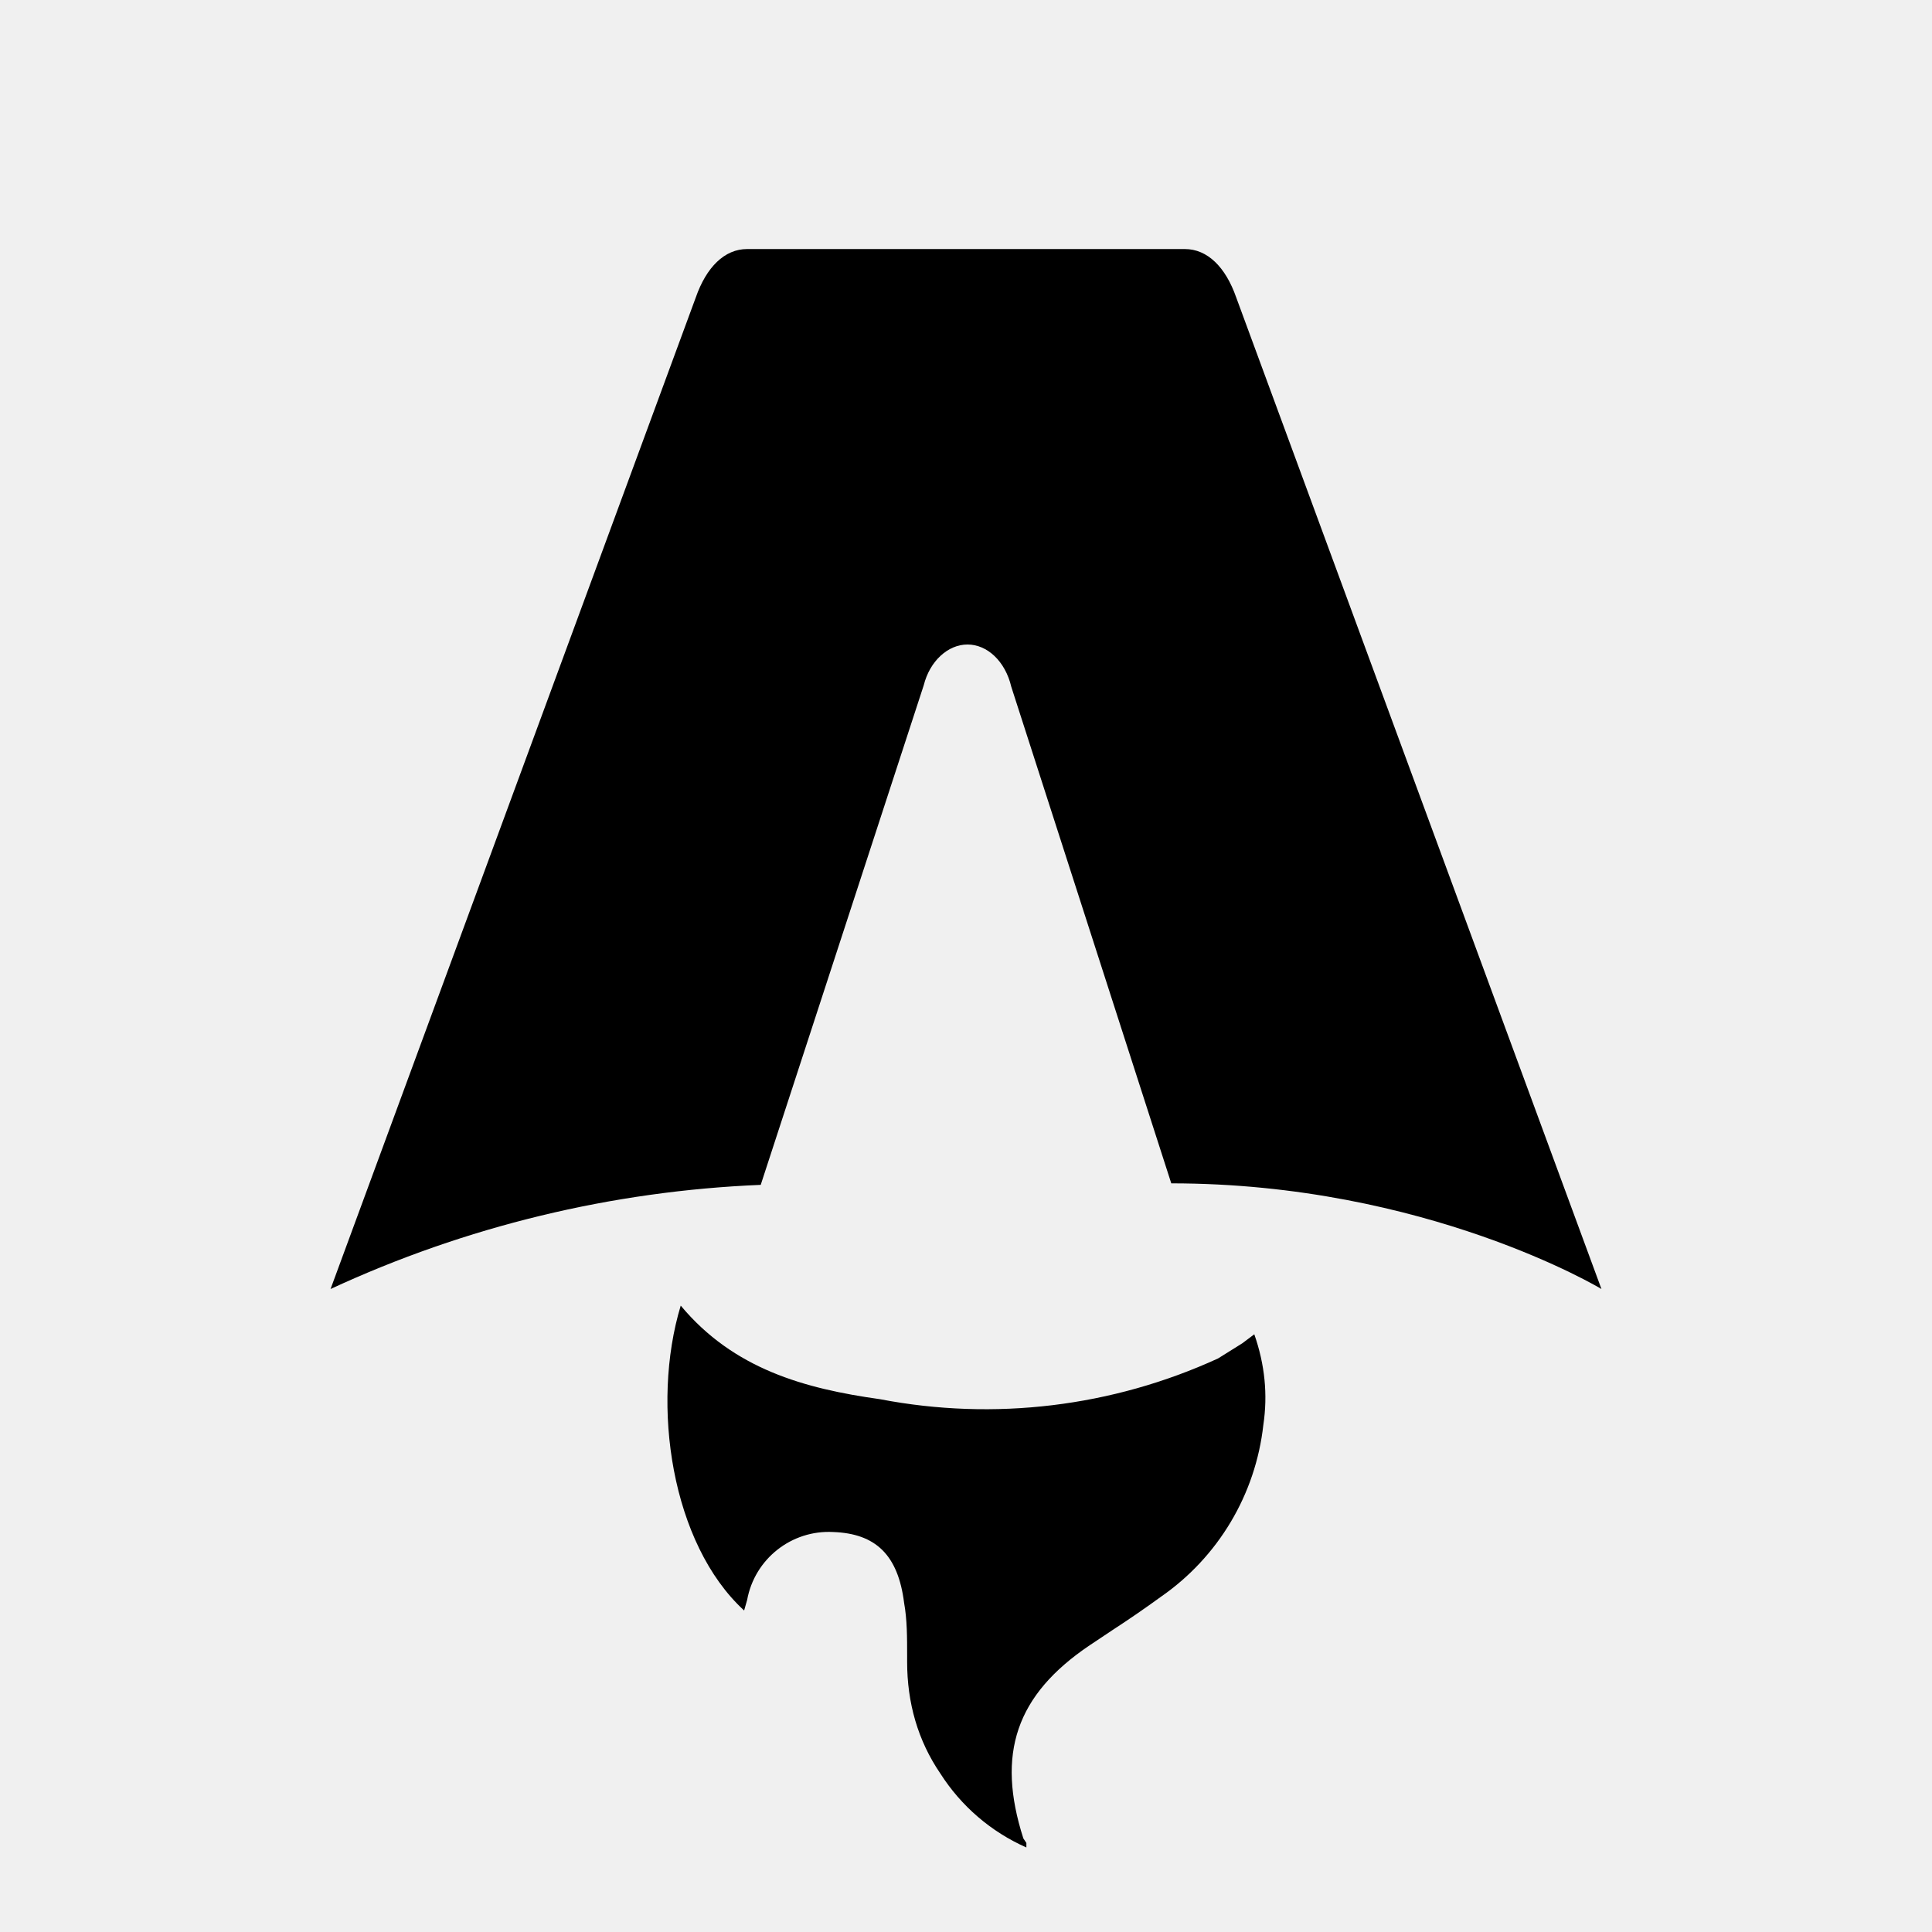
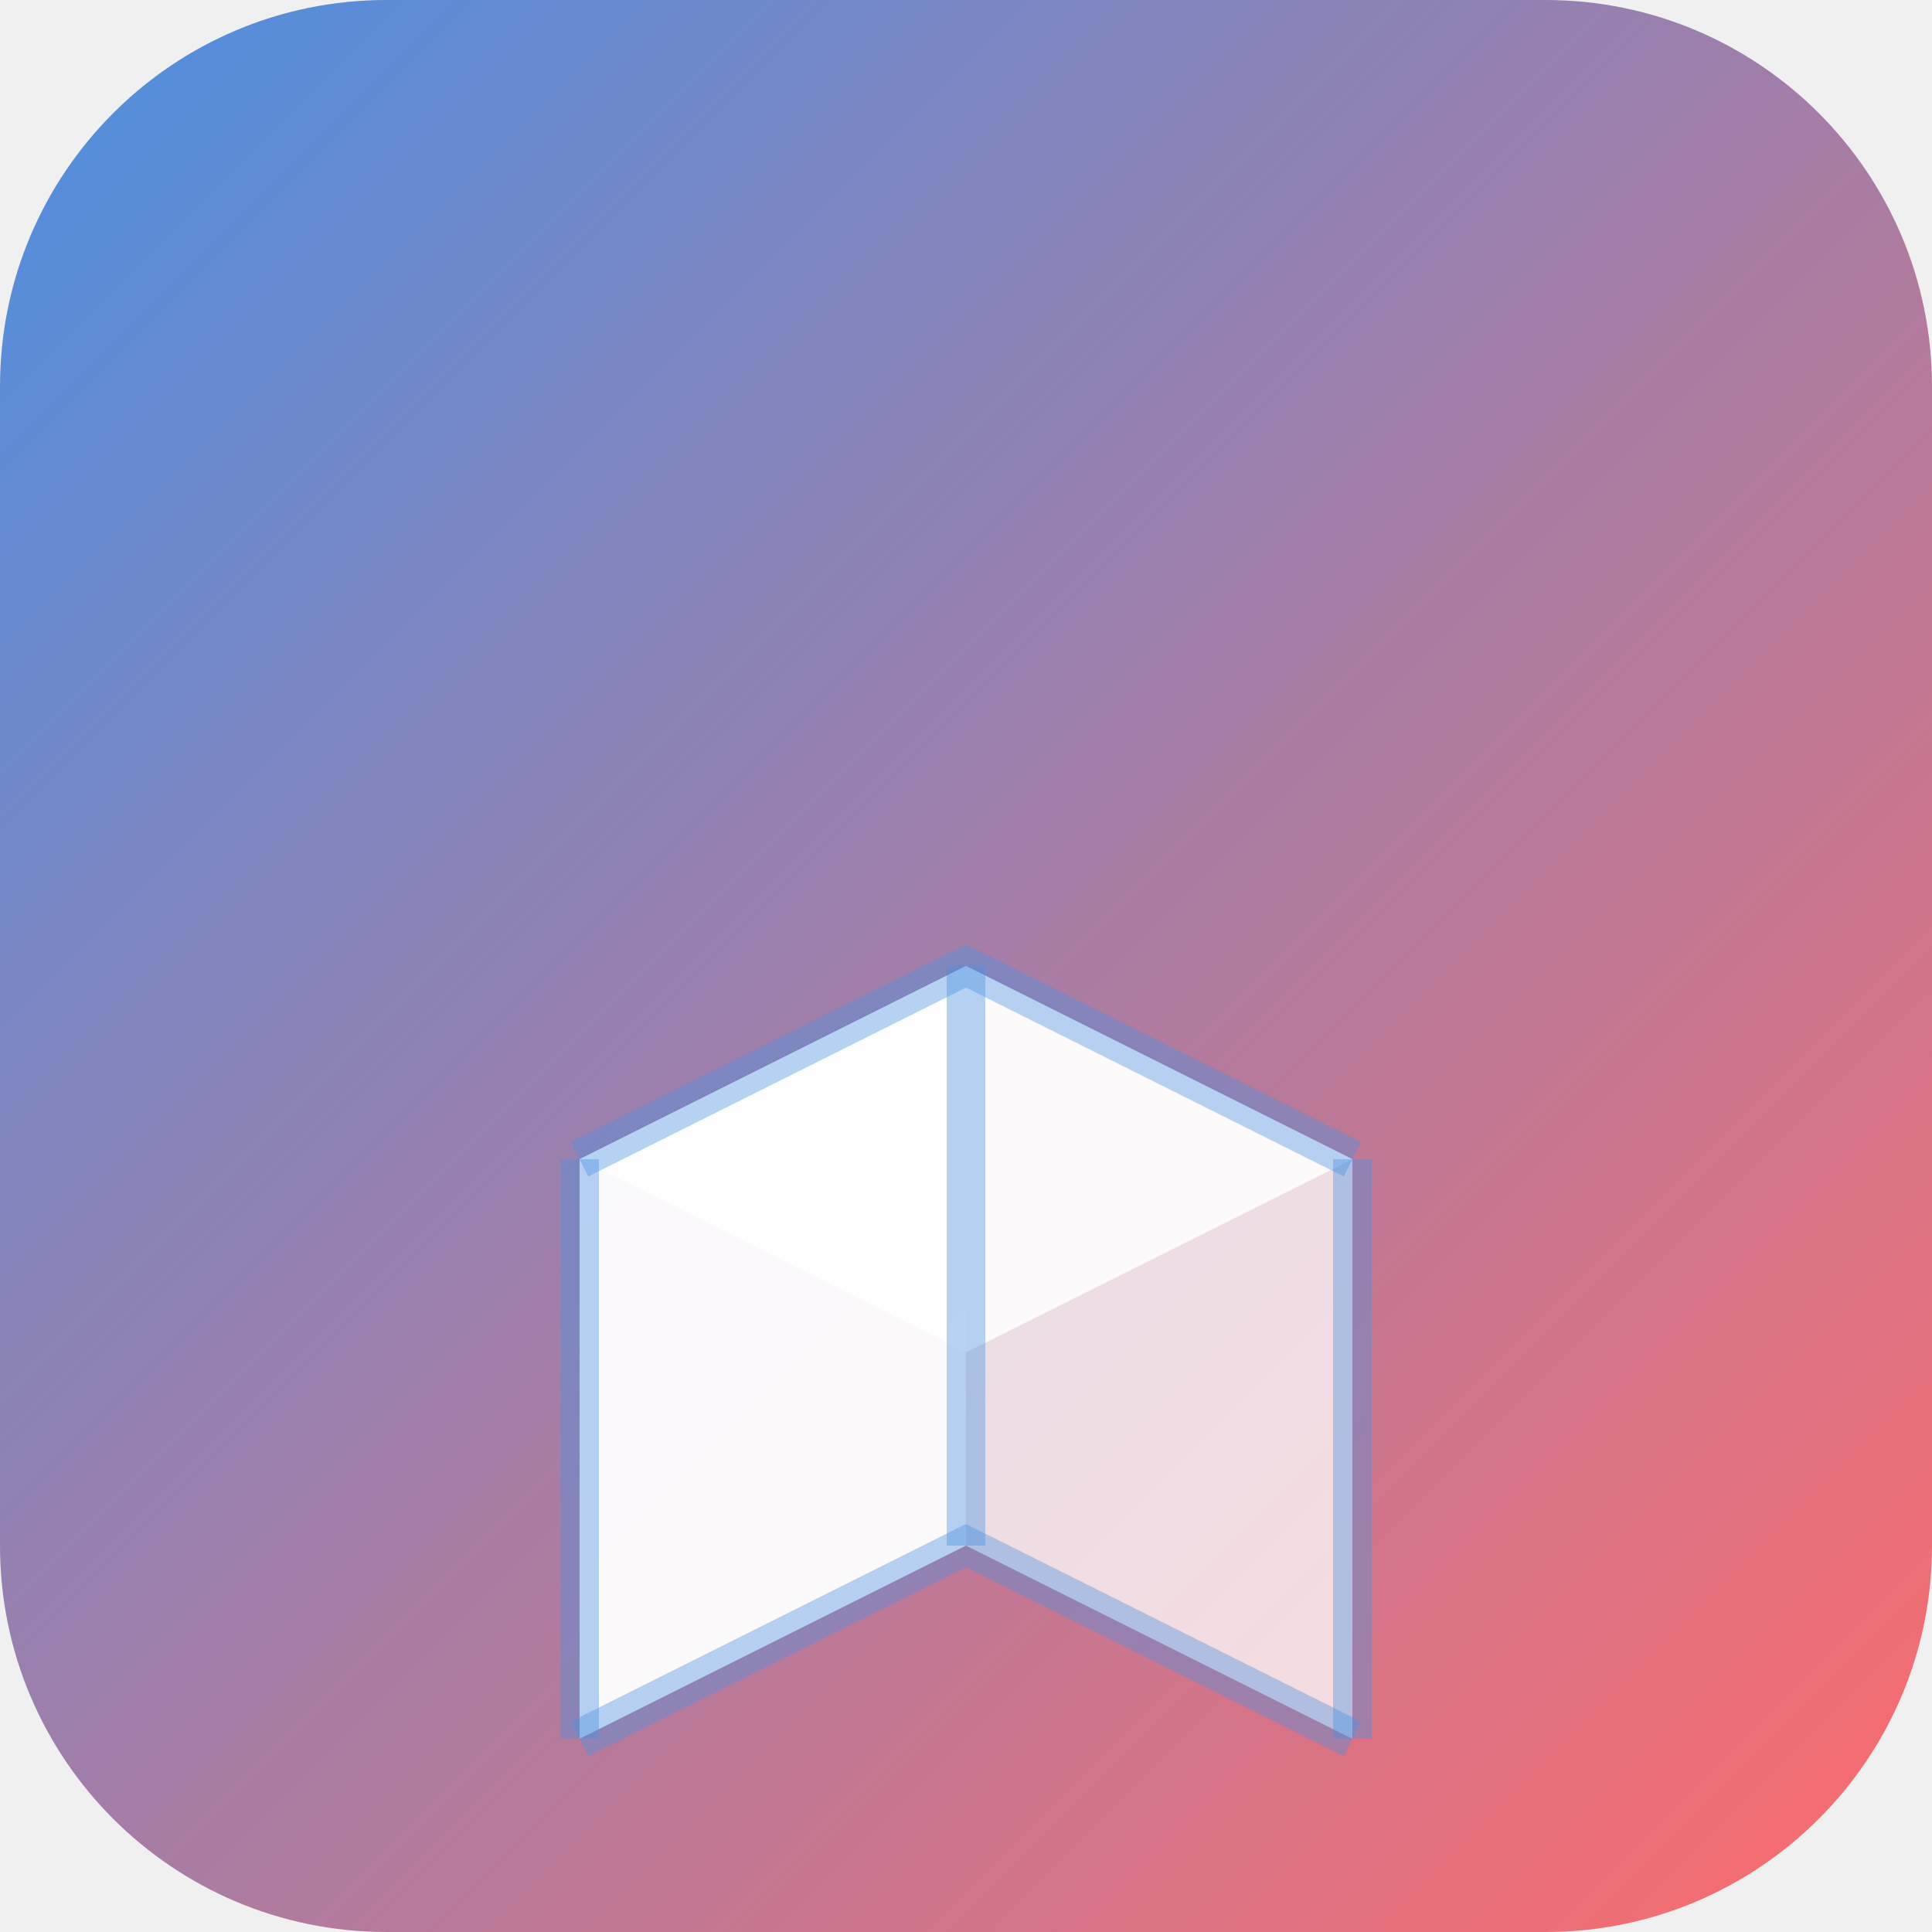
- <svg xmlns="http://www.w3.org/2000/svg" fill="none" viewBox="0 0 128 128">
-   <path d="M50.4 78.5a75.1 75.1 0 0 0-28.5 6.9l24.2-65.7c.7-2 1.9-3.2 3.4-3.2h29c1.5 0 2.7 1.2 3.4 3.2l24.2 65.7s-11.6-7-28.5-7L67 45.5c-.4-1.7-1.6-2.8-2.9-2.8-1.3 0-2.5 1.1-2.9 2.7L50.4 78.5Zm-1.1 28.2Zm-4.2-20.2c-2 6.6-.6 15.8 4.2 20.2a17.5 17.5 0 0 1 .2-.7 5.5 5.5 0 0 1 5.7-4.5c2.8.1 4.3 1.5 4.7 4.7.2 1.1.2 2.3.2 3.5v.4c0 2.7.7 5.2 2.2 7.4a13 13 0 0 0 5.7 4.9v-.3l-.2-.3c-1.8-5.6-.5-9.5 4.4-12.8l1.5-1a73 73 0 0 0 3.2-2.2 16 16 0 0 0 6.8-11.4c.3-2 .1-4-.6-6l-.8.6-1.6 1a37 37 0 0 1-22.4 2.7c-5-.7-9.7-2-13.2-6.2Z" />
-   <style>
-         path { fill: #000; }
-         @media (prefers-color-scheme: dark) {
-             path { fill: #FFF; }
-         }
-     </style>
+ <svg xmlns="http://www.w3.org/2000/svg" viewBox="0 0 100 100">
+   <defs>
+     <linearGradient id="cubeGradient" x1="0%" y1="0%" x2="100%" y2="100%">
+       <stop offset="0%" style="stop-color:#4A90E2;stop-opacity:1" />
+       <stop offset="100%" style="stop-color:#FF6B6B;stop-opacity:1" />
+     </linearGradient>
+   </defs>
+   <rect width="100" height="100" rx="20" fill="url(#cubeGradient)" />
+   <path d="M30 60 L50 50 L50 80 L30 90 Z" fill="#FFFFFF" opacity="0.95" />
+   <path d="M30 60 L50 50 L70 60 L50 70 Z" fill="#FFFFFF" opacity="0.85" />
+   <path d="M50 50 L70 60 L70 90 L50 80 Z" fill="#FFFFFF" opacity="0.75" />
+   <path d="M30 60 L50 50 L70 60" stroke="#4A90E2" stroke-width="2" fill="none" opacity="0.4" />
+   <path d="M30 60 L30 90" stroke="#4A90E2" stroke-width="2" fill="none" opacity="0.4" />
+   <path d="M50 50 L50 80" stroke="#4A90E2" stroke-width="2" fill="none" opacity="0.4" />
+   <path d="M70 60 L70 90" stroke="#4A90E2" stroke-width="2" fill="none" opacity="0.4" />
+   <path d="M30 90 L50 80 L70 90" stroke="#4A90E2" stroke-width="2" fill="none" opacity="0.4" />
</svg>
